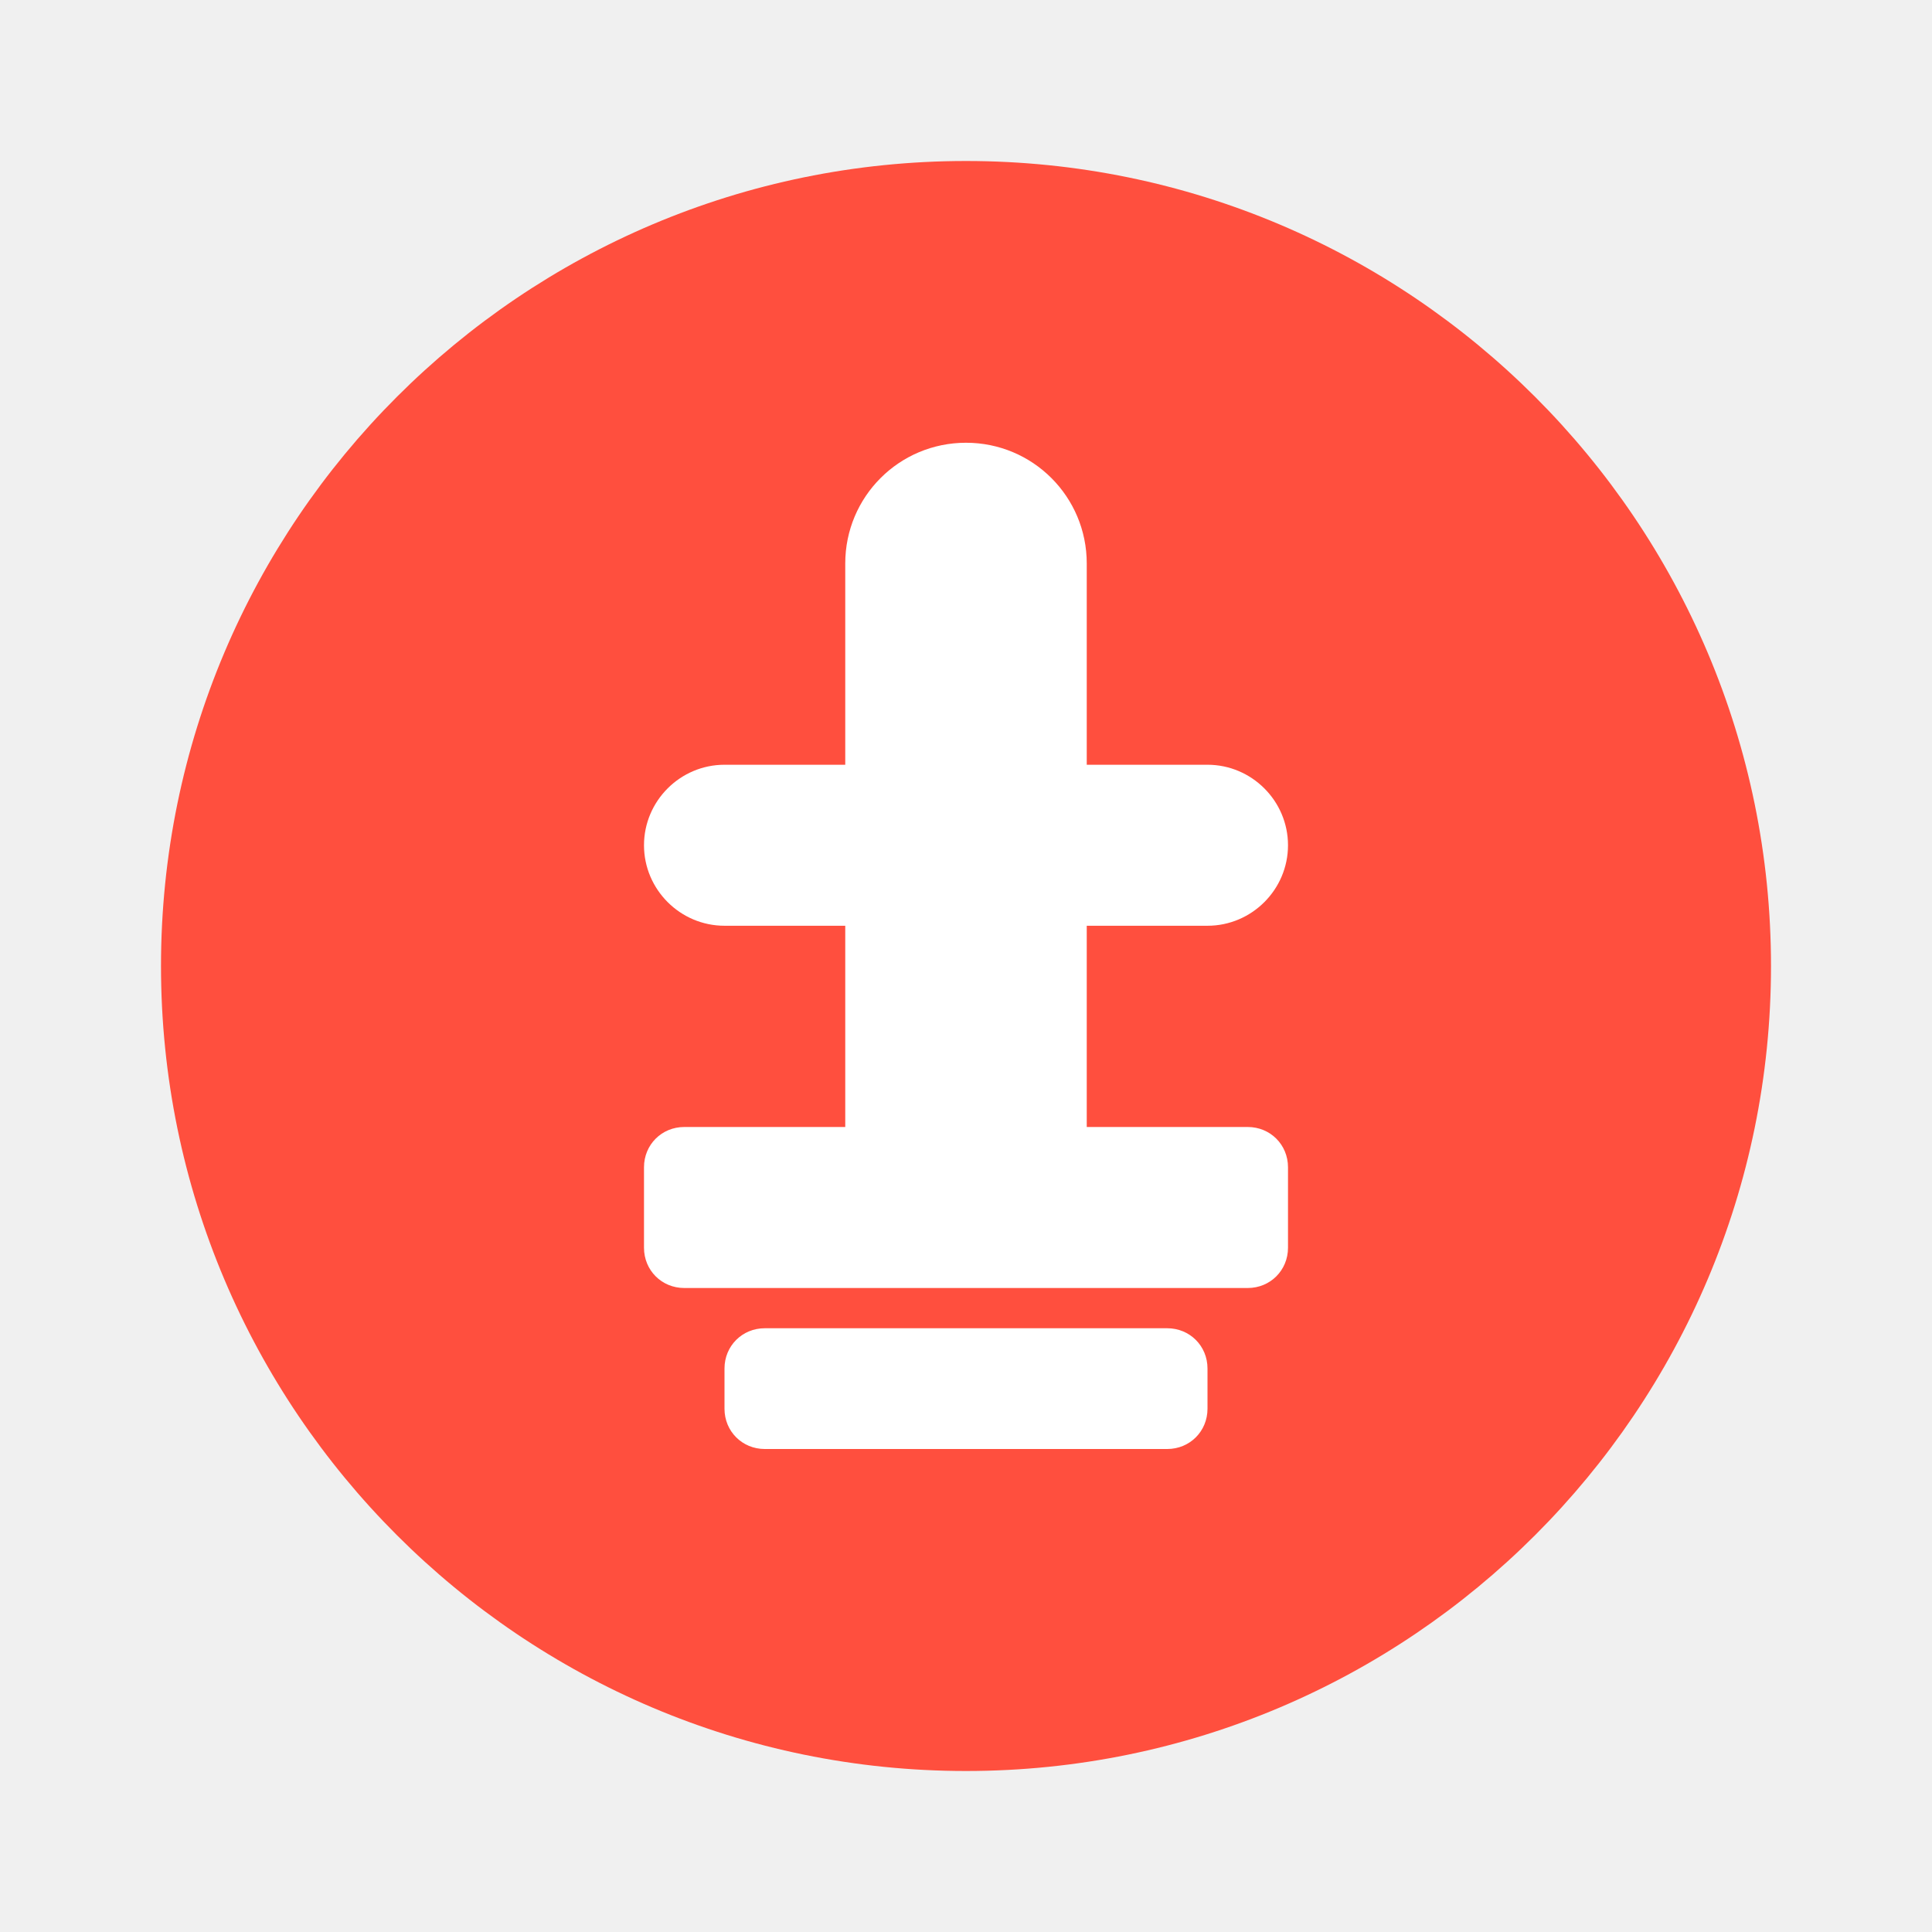
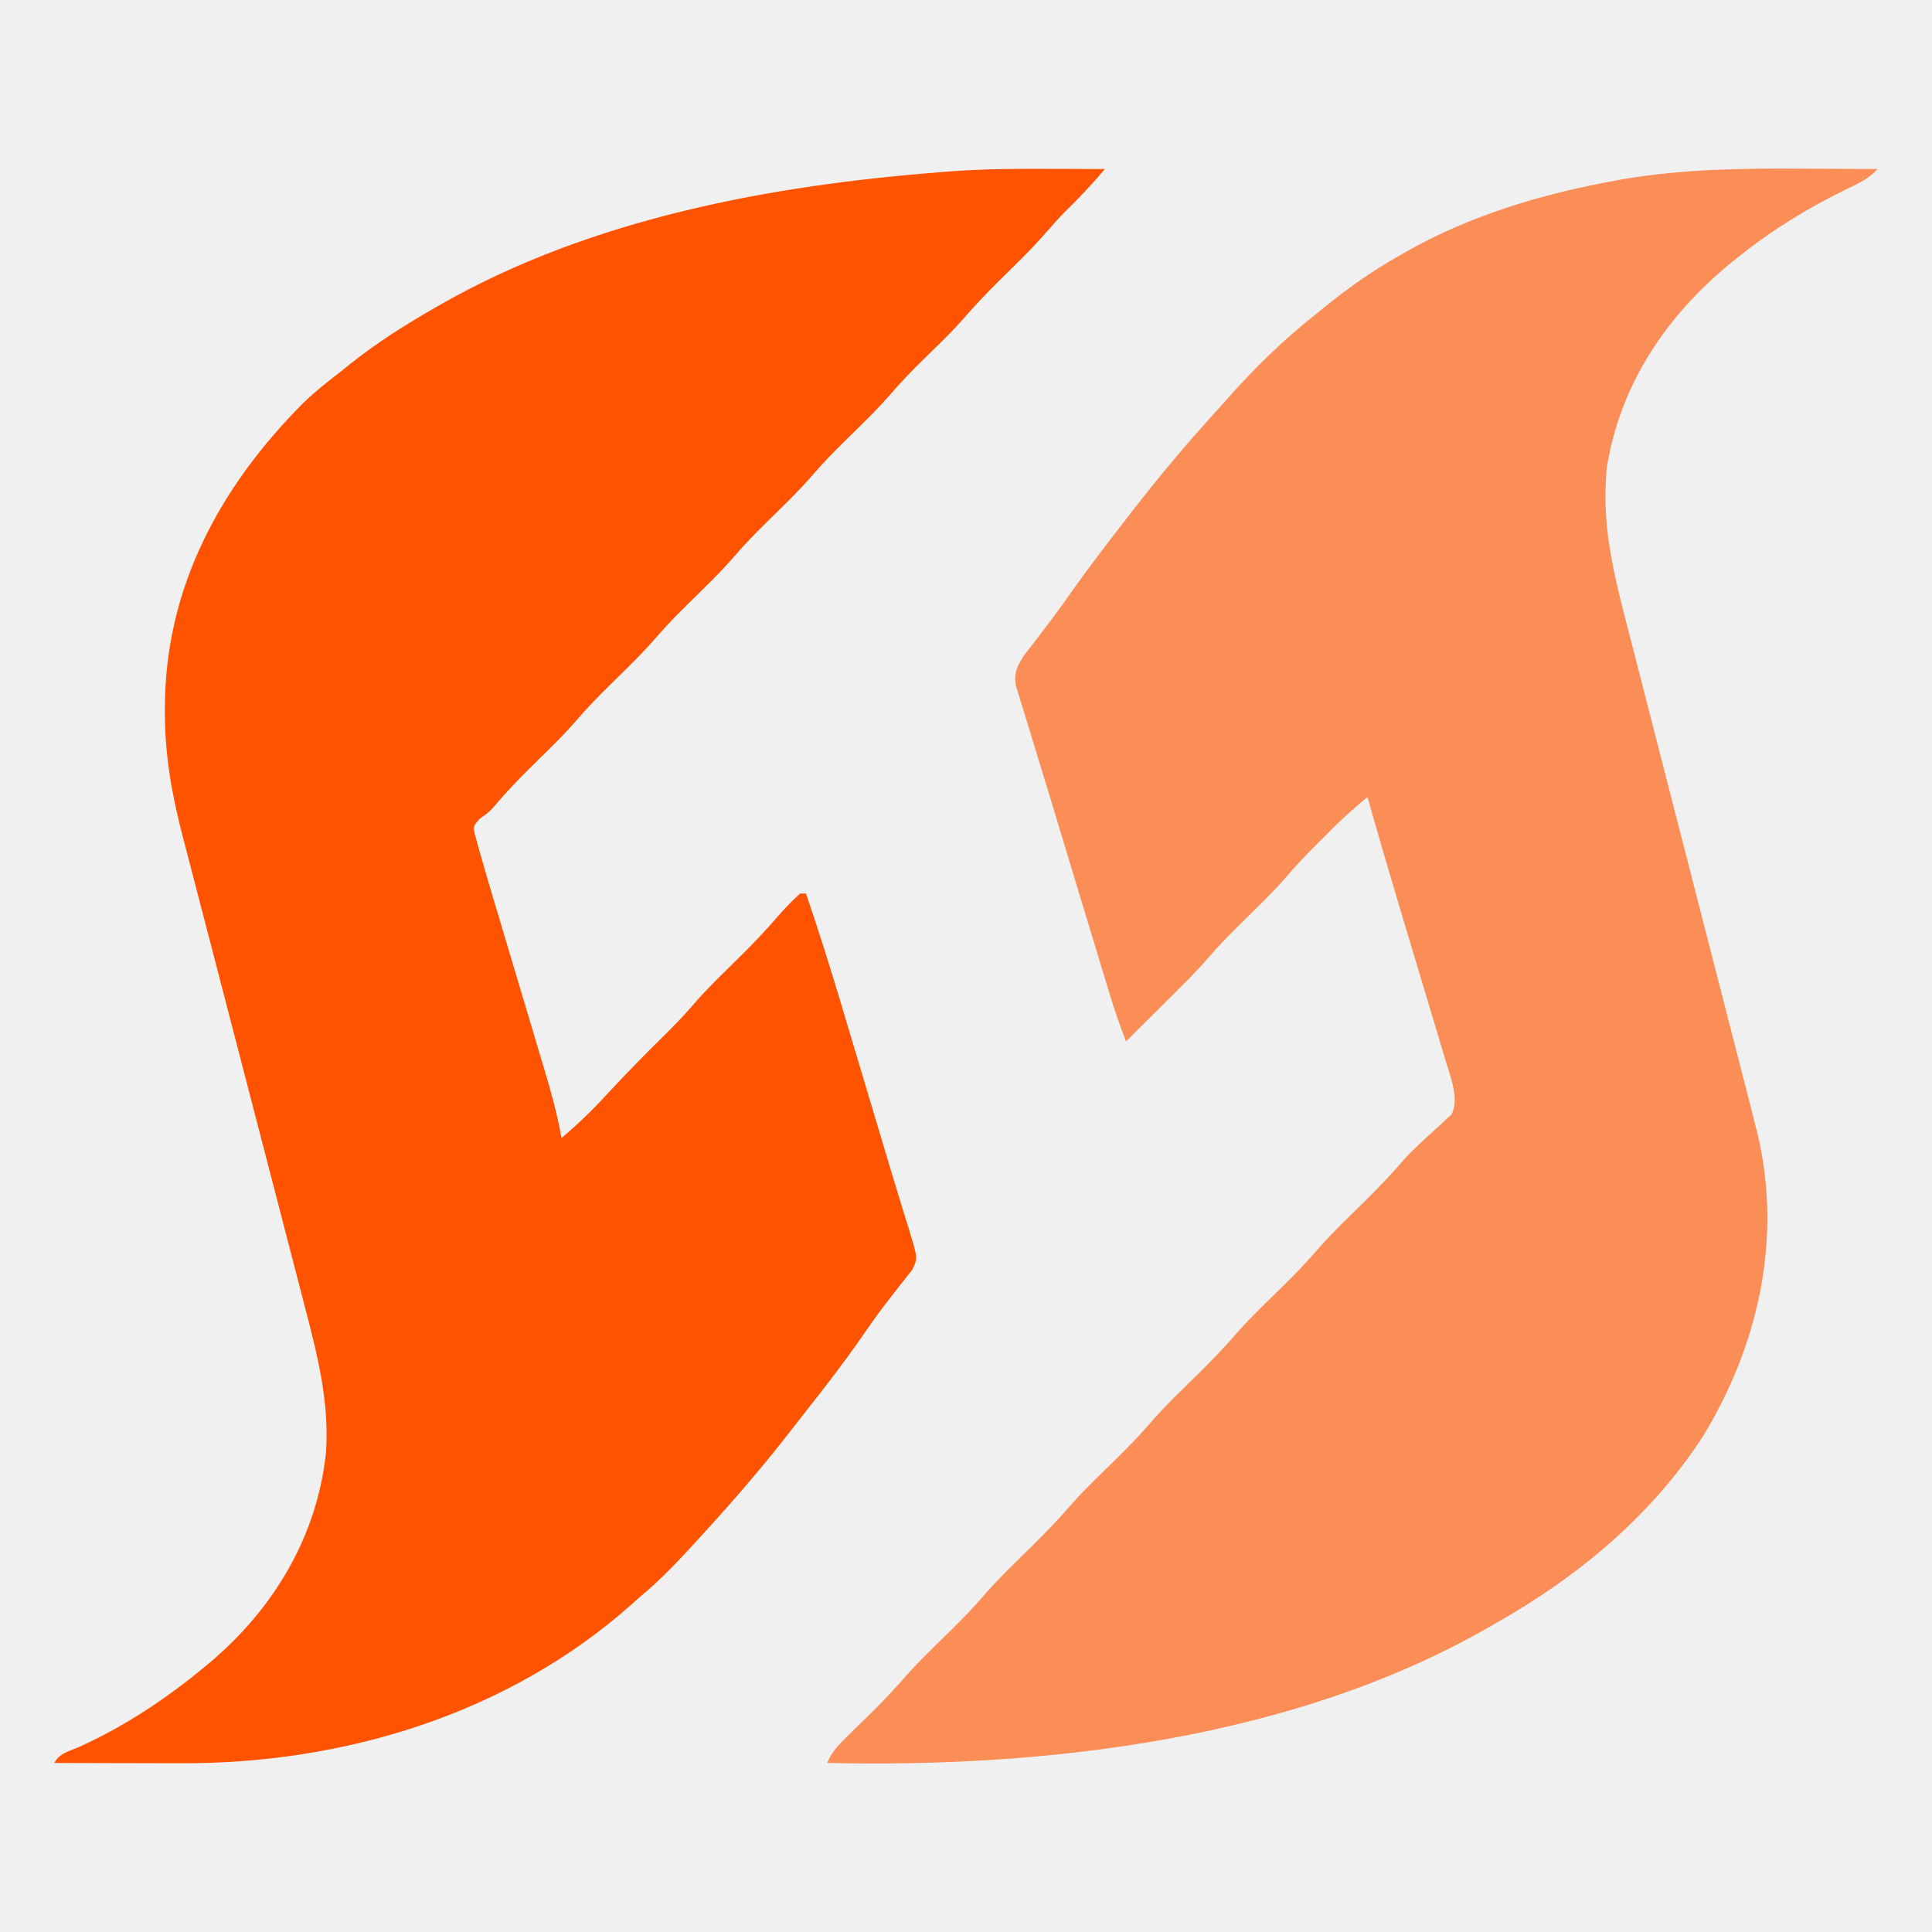
- <svg xmlns="http://www.w3.org/2000/svg" viewBox="0 0 24 24" fill="none">
-   <path d="M12 2C6.48 2 2 6.48 2 12s4.48 10 10 10 10-4.48 10-10S17.52 2 12 2z" fill="#FF4F3E" />
-   <path d="M12 5.5c-.83 0-1.5.67-1.5 1.5v2.5H9c-.55 0-1 .45-1 1s.45 1 1 1h1.5V14c0 .55.45 1 1 1h1c.55 0 1-.45 1-1v-2.5H15c.55 0 1-.45 1-1s-.45-1-1-1h-1.5V7c0-.83-.67-1.5-1.5-1.5z" fill="#fff" />
-   <path d="M8 15.5c0 .28.22.5.5.5h7c.28 0 .5-.22.5-.5v-1c0-.28-.22-.5-.5-.5h-7c-.28 0-.5.22-.5.5v1z" fill="#fff" />
-   <path d="M9 17.5c0 .28.22.5.5.5h5c.28 0 .5-.22.5-.5v-.5c0-.28-.22-.5-.5-.5h-5c-.28 0-.5.22-.5.5v.5z" fill="#fff" />
+ <svg xmlns="http://www.w3.org/2000/svg" version="1.1" width="640" height="640">
+   <path d="M0 0 C2.453 0.01 4.906 0.019 7.359 0.027 C13.281 0.049 19.203 0.082 25.125 0.125 C22.16 3.31 18.761 4.911 14.875 6.75 C2.081 12.994 -9.754 20.197 -20.875 29.125 C-21.716 29.796 -21.716 29.796 -22.574 30.48 C-44.347 47.981 -60.185 71.084 -64.625 99.125 C-64.739 100.456 -64.818 101.79 -64.875 103.125 C-64.927 104.186 -64.978 105.247 -65.031 106.34 C-65.457 123.242 -60.982 139.385 -56.781 155.621 C-56.276 157.593 -55.771 159.565 -55.267 161.538 C-53.922 166.795 -52.569 172.05 -51.214 177.305 C-49.804 182.781 -48.401 188.258 -46.997 193.736 C-44.444 203.697 -41.884 213.657 -39.321 223.616 C-36.589 234.236 -33.862 244.858 -31.137 255.48 C-30.266 258.875 -29.395 262.27 -28.523 265.664 C-28.316 266.472 -28.109 267.28 -27.895 268.112 C-26.504 273.534 -25.11 278.955 -23.715 284.377 C-17.617 308.076 -17.617 308.076 -15.441 316.703 C-15.159 317.824 -14.876 318.944 -14.584 320.099 C-6.451 354.806 -14.508 390.101 -32.875 420.125 C-50.122 446.596 -74.546 466.743 -101.875 482.125 C-102.49 482.48 -103.106 482.835 -103.74 483.2 C-168.13 520.16 -249.72 529.793 -322.875 528.125 C-321.394 524.672 -319.447 522.476 -316.77 519.859 C-315.95 519.051 -315.131 518.243 -314.287 517.41 C-313.429 516.574 -312.571 515.737 -311.688 514.875 C-304.835 508.2 -304.835 508.2 -298.387 501.141 C-293.359 495.275 -287.757 489.964 -282.258 484.547 C-278.52 480.843 -274.83 477.154 -271.406 473.156 C-266.176 467.057 -260.331 461.539 -254.613 455.902 C-250.124 451.452 -245.8 446.962 -241.689 442.162 C-237.137 437.051 -232.132 432.348 -227.258 427.547 C-223.52 423.843 -219.83 420.154 -216.406 416.156 C-211.176 410.057 -205.331 404.539 -199.613 398.902 C-195.124 394.452 -190.8 389.962 -186.689 385.162 C-182.137 380.051 -177.132 375.348 -172.258 370.547 C-168.52 366.843 -164.83 363.154 -161.406 359.156 C-156.176 353.057 -150.331 347.539 -144.613 341.902 C-140.076 337.404 -135.718 332.862 -131.568 328.006 C-129.762 326 -127.858 324.175 -125.875 322.344 C-125.216 321.729 -124.558 321.114 -123.879 320.48 C-122.526 319.228 -121.158 317.991 -119.777 316.77 C-119.129 316.155 -118.481 315.54 -117.812 314.906 C-117.223 314.371 -116.634 313.835 -116.027 313.283 C-113.377 308.32 -116.393 300.816 -117.913 295.757 C-118.118 295.068 -118.323 294.379 -118.534 293.669 C-119.208 291.409 -119.891 289.152 -120.574 286.895 C-121.052 285.297 -121.53 283.7 -122.007 282.102 C-123.263 277.899 -124.527 273.697 -125.792 269.496 C-127.798 262.834 -129.791 256.168 -131.787 249.503 C-132.506 247.1 -133.227 244.698 -133.947 242.295 C-137.352 230.932 -140.674 219.548 -143.875 208.125 C-147.622 211.296 -151.336 214.46 -154.812 217.93 C-155.48 218.596 -156.148 219.263 -156.836 219.949 C-157.509 220.626 -158.182 221.303 -158.875 222 C-159.548 222.669 -160.221 223.338 -160.914 224.027 C-164.154 227.274 -167.292 230.559 -170.281 234.039 C-175.154 239.687 -180.535 244.83 -185.848 250.059 C-189.463 253.639 -193.018 257.215 -196.332 261.078 C-200.646 266.103 -205.36 270.717 -210.062 275.375 C-210.951 276.259 -211.84 277.144 -212.756 278.055 C-214.401 279.692 -216.048 281.327 -217.696 282.962 C-219.761 285.011 -221.819 287.067 -223.875 289.125 C-225.853 283.965 -227.665 278.797 -229.26 273.504 C-229.478 272.787 -229.697 272.07 -229.922 271.331 C-230.639 268.974 -231.353 266.616 -232.066 264.258 C-232.576 262.579 -233.086 260.901 -233.596 259.223 C-234.668 255.695 -235.737 252.166 -236.806 248.637 C-238.142 244.224 -239.482 239.812 -240.822 235.4 C-243.429 226.824 -246.022 218.243 -248.601 209.658 C-250.113 204.632 -251.646 199.613 -253.196 194.599 C-254.172 191.438 -255.134 188.272 -256.094 185.106 C-256.545 183.628 -257.002 182.152 -257.464 180.678 C-258.098 178.658 -258.711 176.633 -259.32 174.605 C-259.67 173.469 -260.021 172.332 -260.381 171.161 C-261.053 167.027 -259.915 164.738 -257.705 161.311 C-257.276 160.756 -256.848 160.201 -256.406 159.629 C-255.923 158.995 -255.44 158.362 -254.942 157.709 C-254.425 157.042 -253.908 156.375 -253.375 155.688 C-252.279 154.251 -251.184 152.814 -250.09 151.375 C-249.544 150.658 -248.999 149.942 -248.437 149.203 C-246.21 146.24 -244.071 143.219 -241.938 140.188 C-236.142 131.995 -230.02 124.057 -223.875 116.125 C-223.389 115.495 -222.902 114.866 -222.401 114.217 C-213.691 102.957 -204.625 92.043 -195.043 81.512 C-193.597 79.92 -192.162 78.318 -190.738 76.707 C-181.495 66.269 -171.852 56.742 -160.875 48.125 C-159.759 47.22 -158.645 46.314 -157.531 45.406 C-150.001 39.311 -142.312 33.927 -133.875 29.125 C-133.259 28.767 -132.642 28.409 -132.007 28.04 C-110.336 15.541 -85.905 8.289 -61.375 3.875 C-60.548 3.724 -59.72 3.573 -58.867 3.417 C-39.325 0.148 -19.762 -0.143 0 0 Z " fill="#FB8D57" transform="translate(596.875,55.875)" />
+   <path d="M0 0 C1.758 0.005 3.516 0.01 5.273 0.014 C9.516 0.025 13.758 0.042 18 0.062 C13.783 5.09 9.363 9.76 4.66 14.34 C2.606 16.442 0.689 18.558 -1.223 20.785 C-6.167 26.49 -11.596 31.704 -16.973 36.996 C-21.235 41.217 -25.307 45.502 -29.213 50.053 C-33.351 54.706 -37.89 58.988 -42.328 63.352 C-45.831 66.819 -49.258 70.291 -52.469 74.031 C-57.313 79.668 -62.679 84.786 -67.973 89.996 C-71.603 93.592 -75.171 97.184 -78.5 101.062 C-83.331 106.691 -88.69 111.797 -93.973 116.996 C-97.603 120.592 -101.171 124.184 -104.5 128.062 C-109.331 133.691 -114.69 138.797 -119.973 143.996 C-123.603 147.592 -127.171 151.184 -130.5 155.062 C-135.331 160.691 -140.69 165.797 -145.973 170.996 C-149.603 174.592 -153.171 178.184 -156.5 182.062 C-161.331 187.691 -166.69 192.797 -171.973 197.996 C-176.346 202.327 -180.547 206.705 -184.498 211.427 C-186 213.062 -186 213.062 -189.125 215.312 C-191.281 217.823 -191.281 217.823 -190.719 220.304 C-190.468 221.219 -190.218 222.133 -189.959 223.076 C-189.666 224.154 -189.373 225.232 -189.072 226.342 C-188.718 227.57 -188.364 228.798 -188 230.062 C-187.808 230.729 -187.616 231.396 -187.419 232.082 C-186.073 236.739 -184.691 241.384 -183.299 246.026 C-182.51 248.659 -181.725 251.292 -180.94 253.926 C-178.712 261.406 -176.477 268.884 -174.24 276.36 C-172.865 280.957 -171.494 285.555 -170.125 290.154 C-169.607 291.894 -169.087 293.633 -168.564 295.371 C-166.008 303.886 -163.516 312.287 -162 321.062 C-156.677 316.537 -151.769 311.848 -147.062 306.688 C-140.841 299.95 -134.441 293.424 -127.899 286.999 C-124.671 283.811 -121.549 280.598 -118.594 277.156 C-113.724 271.502 -108.342 266.36 -103.027 261.129 C-98.683 256.827 -94.489 252.473 -90.521 247.82 C-88.143 245.071 -85.662 242.539 -83 240.062 C-82.34 240.062 -81.68 240.062 -81 240.062 C-76.888 252.181 -73.03 264.353 -69.375 276.617 C-68.86 278.337 -68.345 280.057 -67.83 281.777 C-66.488 286.257 -65.15 290.737 -63.812 295.218 C-62.465 299.728 -61.115 304.237 -59.766 308.746 C-58.238 313.851 -56.71 318.956 -55.185 324.061 C-54.953 324.837 -54.721 325.613 -54.482 326.412 C-54.024 327.947 -53.566 329.483 -53.11 331.018 C-51.868 335.188 -50.604 339.351 -49.315 343.506 C-48.898 344.864 -48.898 344.864 -48.473 346.248 C-47.936 347.99 -47.395 349.731 -46.847 351.47 C-43.931 360.99 -43.931 360.99 -45.911 364.829 C-46.337 365.365 -46.764 365.901 -47.203 366.453 C-47.682 367.071 -48.162 367.689 -48.656 368.326 C-49.182 368.981 -49.708 369.637 -50.25 370.312 C-51.364 371.746 -52.476 373.181 -53.586 374.617 C-54.157 375.353 -54.727 376.089 -55.315 376.847 C-57.943 380.303 -60.404 383.869 -62.875 387.438 C-68.743 395.846 -74.998 403.923 -81.351 411.968 C-82.88 413.91 -84.398 415.861 -85.91 417.816 C-95.099 429.671 -104.872 441.001 -115 452.062 C-115.502 452.615 -116.004 453.167 -116.521 453.736 C-122.73 460.563 -128.892 467.158 -136 473.062 C-137.014 473.958 -138.025 474.857 -139.035 475.758 C-179.825 511.901 -234.166 528.405 -288.203 528.16 C-290.009 528.158 -290.009 528.158 -291.851 528.156 C-295.651 528.15 -299.45 528.138 -303.25 528.125 C-305.845 528.12 -308.44 528.115 -311.035 528.111 C-317.357 528.1 -323.678 528.084 -330 528.062 C-328.373 524.808 -324.833 524.09 -321.625 522.688 C-306.578 515.845 -292.692 506.626 -280 496.062 C-279.494 495.642 -278.988 495.221 -278.467 494.788 C-257.277 476.927 -242.848 452.813 -240 425.062 C-238.886 408.355 -242.885 392.731 -247.074 376.73 C-247.593 374.728 -248.11 372.725 -248.627 370.722 C-249.731 366.452 -250.84 362.183 -251.952 357.915 C-253.704 351.19 -255.446 344.462 -257.186 337.735 C-260.78 323.841 -264.389 309.952 -268 296.062 C-269.149 291.641 -270.299 287.22 -271.448 282.799 C-271.726 281.729 -272.004 280.659 -272.29 279.557 C-274.438 271.294 -276.583 263.029 -278.725 254.765 C-280.225 248.982 -281.73 243.2 -283.239 237.42 C-284.174 233.836 -285.105 230.251 -286.034 226.666 C-286.461 225.023 -286.89 223.381 -287.321 221.739 C-290.986 207.759 -293.396 194.574 -293.375 180.062 C-293.374 179.384 -293.373 178.706 -293.372 178.008 C-293.205 138.579 -275.041 105.195 -247.645 77.659 C-243.674 73.804 -239.395 70.415 -235 67.062 C-234.031 66.277 -233.061 65.492 -232.062 64.684 C-223.215 57.617 -213.811 51.7 -204 46.062 C-203.266 45.64 -202.531 45.217 -201.775 44.781 C-151.811 16.401 -92.735 5.44 -36 1.062 C-34.777 0.966 -33.555 0.87 -32.295 0.77 C-21.523 0.002 -10.796 -0.055 0 0 Z " fill="#FF5300" transform="translate(348,55.9375)" />
</svg>
